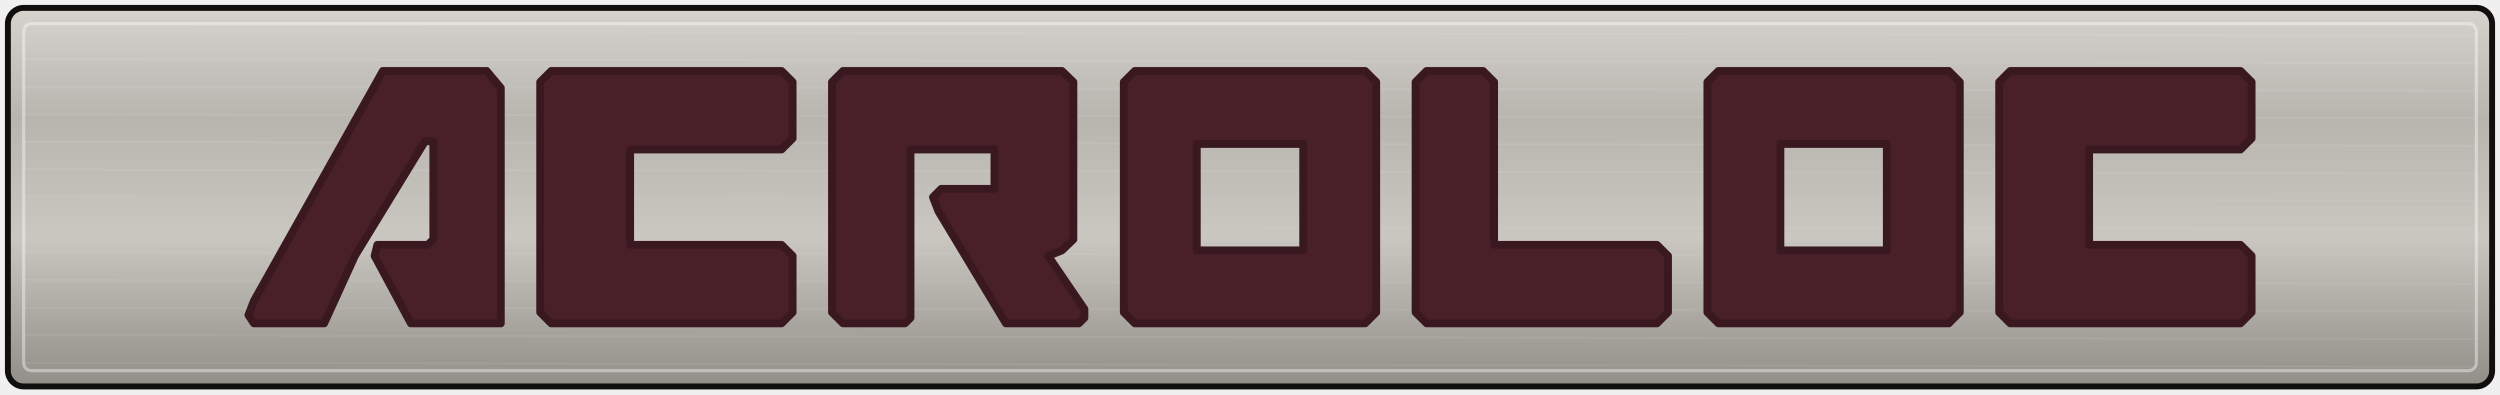
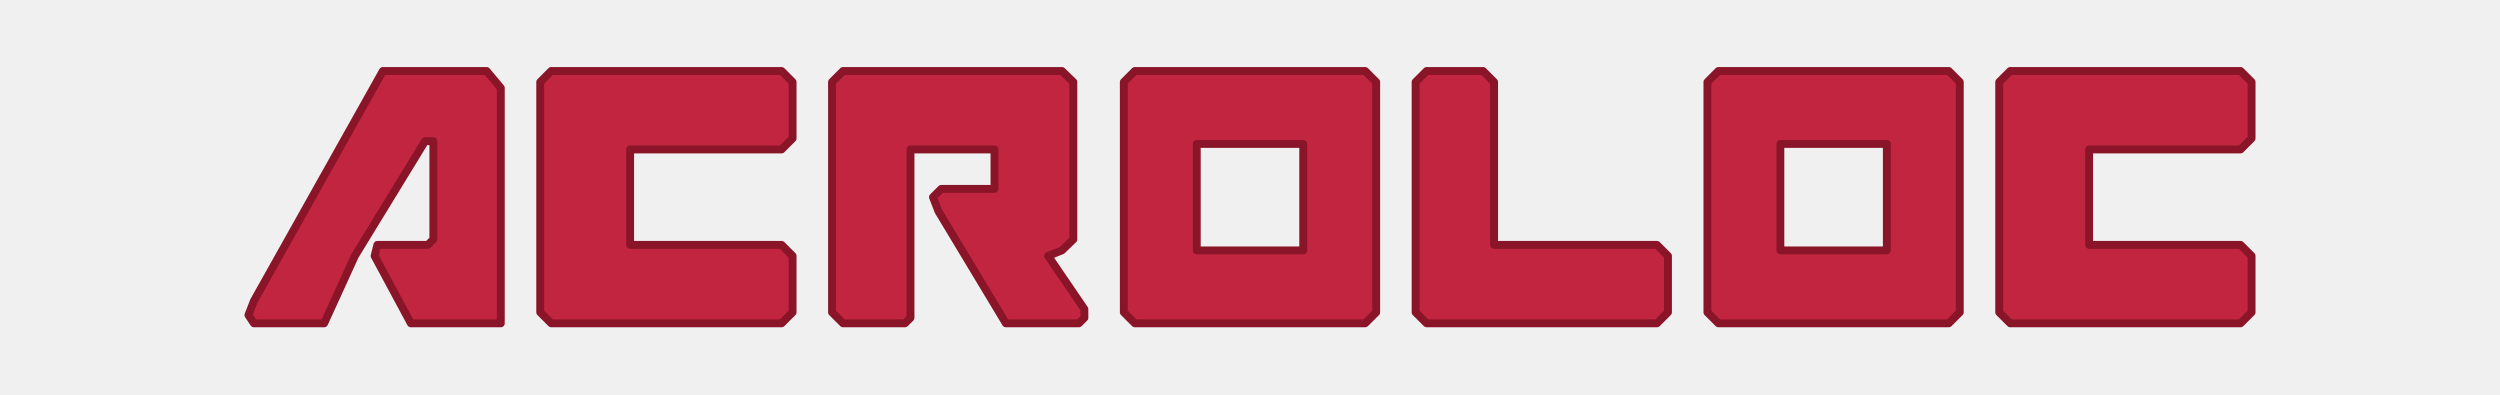
<svg xmlns="http://www.w3.org/2000/svg" width="634" height="100" viewBox="0 0 634 100">
-   <defs>
-     <linearGradient id="alum" x1="317" y1="0" x2="317" y2="100" gradientUnits="userSpaceOnUse">
-       <stop offset="0" stop-color="#d8d5d0" />
-       <stop offset="0.3" stop-color="#b8b4ae" />
-       <stop offset="0.6" stop-color="#cac6c0" />
-       <stop offset="1" stop-color="#8e8a84" />
-     </linearGradient>
-   </defs>
-   <rect x="2" y="2" width="630" height="96" rx="4" fill="url(#alum)" stroke="#100f0d" stroke-width="1.5" />
-   <rect x="6" y="6" width="622" height="88" rx="2" fill="none" stroke="#ffffff" stroke-width="0.8" opacity="0.4" />
-   <line x1="6" y1="8" x2="628" y2="9" stroke="#ffffff" stroke-width="0.5" opacity="0.060" />
-   <line x1="6" y1="15" x2="628" y2="16" stroke="#ffffff" stroke-width="0.5" opacity="0.065" />
-   <line x1="6" y1="22" x2="628" y2="23" stroke="#ffffff" stroke-width="0.5" opacity="0.070" />
-   <line x1="6" y1="29" x2="628" y2="30" stroke="#ffffff" stroke-width="0.5" opacity="0.075" />
-   <line x1="6" y1="36" x2="628" y2="37" stroke="#ffffff" stroke-width="0.5" opacity="0.080" />
-   <line x1="6" y1="43" x2="628" y2="44" stroke="#ffffff" stroke-width="0.5" opacity="0.085" />
-   <line x1="6" y1="50" x2="628" y2="51" stroke="#ffffff" stroke-width="0.5" opacity="0.040" />
-   <line x1="6" y1="57" x2="628" y2="58" stroke="#ffffff" stroke-width="0.5" opacity="0.045" />
-   <line x1="6" y1="64" x2="628" y2="65" stroke="#ffffff" stroke-width="0.5" opacity="0.050" />
-   <line x1="6" y1="71" x2="628" y2="72" stroke="#ffffff" stroke-width="0.5" opacity="0.055" />
-   <line x1="6" y1="78" x2="628" y2="79" stroke="#ffffff" stroke-width="0.5" opacity="0.060" />
-   <line x1="6" y1="85" x2="628" y2="86" stroke="#ffffff" stroke-width="0.5" opacity="0.065" />
-   <line x1="6" y1="92" x2="628" y2="93" stroke="#ffffff" stroke-width="0.5" opacity="0.070" />
-   <path d="M97.1,18.0 H123.4 L127.0,22.3 V82.0 H104.2 L95.0,64.9 L95.7,62.1 H108.5 L109.9,60.7 V35.8 H107.8 L90.0,64.9 L82.2,82.0 H64.4 L63.0,79.9 L64.4,76.3 Z" fill="#4a2028" fill-rule="evenodd" stroke="#3a1820" stroke-width="2" stroke-linejoin="round" />
-   <path d="M139.8,18.0 H198.2 L201.0,20.8 V35.1 L198.2,37.9 H159.8 V62.1 H198.2 L201.0,64.9 V79.2 L198.2,82.0 H139.8 L137.0,79.2 V20.8 Z" fill="#4a2028" fill-rule="evenodd" stroke="#3a1820" stroke-width="2" stroke-linejoin="round" />
-   <path d="M213.8,18.0 H269.3 L272.2,20.8 V60.7 L269.3,63.5 L265.8,64.9 L275.0,78.4 V80.6 L273.6,82.0 H255.1 L238.0,53.6 L236.6,50.0 L238.7,47.9 H252.2 V37.9 H230.9 V80.6 L229.5,82.0 H213.8 L211.0,79.2 V20.8 Z" fill="#4a2028" fill-rule="evenodd" stroke="#3a1820" stroke-width="2" stroke-linejoin="round" />
-   <path d="M287.8,18.0 H346.2 L349.0,20.8 V79.2 L346.2,82.0 H287.8 L285.0,79.2 V20.8 Z M303.5,36.5 H330.5 V63.5 H303.5 Z" fill="#4a2028" fill-rule="evenodd" stroke="#3a1820" stroke-width="2" stroke-linejoin="round" />
-   <path d="M361.8,18.0 H376.1 L378.9,20.8 V62.1 H420.2 L423.0,64.9 V79.2 L420.2,82.0 H361.8 L359.0,79.2 V20.8 Z" fill="#4a2028" fill-rule="evenodd" stroke="#3a1820" stroke-width="2" stroke-linejoin="round" />
-   <path d="M435.8,18.0 H494.2 L497.0,20.8 V79.2 L494.2,82.0 H435.8 L433.0,79.2 V20.8 Z M451.5,36.5 H478.5 V63.5 H451.5 Z" fill="#4a2028" fill-rule="evenodd" stroke="#3a1820" stroke-width="2" stroke-linejoin="round" />
-   <path d="M509.8,18.0 H568.2 L571.0,20.8 V35.1 L568.2,37.9 H529.8 V62.1 H568.2 L571.0,64.9 V79.2 L568.2,82.0 H509.8 L507.0,79.2 V20.8 Z" fill="#4a2028" fill-rule="evenodd" stroke="#3a1820" stroke-width="2" stroke-linejoin="round" />
+   <path d="M97.1,18.0 H123.4 L127.0,22.3 V82.0 H104.2 L95.0,64.9 L95.7,62.1 H108.5 L109.9,60.7 V35.8 H107.8 L90.0,64.9 L82.2,82.0 H64.4 L63.0,79.9 L64.4,76.3 Z" fill="#c22540" fill-rule="evenodd" stroke="#8a1428" stroke-width="2" stroke-linejoin="round" />
+   <path d="M139.8,18.0 H198.2 L201.0,20.8 V35.1 L198.2,37.9 H159.8 V62.1 H198.2 L201.0,64.9 V79.2 L198.2,82.0 H139.8 L137.0,79.2 V20.8 Z" fill="#c22540" fill-rule="evenodd" stroke="#8a1428" stroke-width="2" stroke-linejoin="round" />
+   <path d="M213.8,18.0 H269.3 L272.2,20.8 V60.7 L269.3,63.5 L265.8,64.9 L275.0,78.4 V80.6 L273.6,82.0 H255.1 L238.0,53.6 L236.6,50.0 L238.7,47.9 H252.2 V37.9 H230.9 V80.6 L229.5,82.0 H213.8 L211.0,79.2 V20.8 Z" fill="#c22540" fill-rule="evenodd" stroke="#8a1428" stroke-width="2" stroke-linejoin="round" />
+   <path d="M287.8,18.0 H346.2 L349.0,20.8 V79.2 L346.2,82.0 H287.8 L285.0,79.2 V20.8 Z M303.5,36.5 H330.5 V63.5 H303.5 Z" fill="#c22540" fill-rule="evenodd" stroke="#8a1428" stroke-width="2" stroke-linejoin="round" />
+   <path d="M361.8,18.0 H376.1 L378.9,20.8 V62.1 H420.2 L423.0,64.9 V79.2 L420.2,82.0 H361.8 L359.0,79.2 V20.8 Z" fill="#c22540" fill-rule="evenodd" stroke="#8a1428" stroke-width="2" stroke-linejoin="round" />
+   <path d="M435.8,18.0 H494.2 L497.0,20.8 V79.2 L494.2,82.0 H435.8 L433.0,79.2 V20.8 Z M451.5,36.5 H478.5 V63.5 H451.5 Z" fill="#c22540" fill-rule="evenodd" stroke="#8a1428" stroke-width="2" stroke-linejoin="round" />
+   <path d="M509.8,18.0 H568.2 L571.0,20.8 V35.1 L568.2,37.9 H529.8 V62.1 H568.2 L571.0,64.9 V79.2 L568.2,82.0 H509.8 L507.0,79.2 V20.8 Z" fill="#c22540" fill-rule="evenodd" stroke="#8a1428" stroke-width="2" stroke-linejoin="round" />
</svg>
